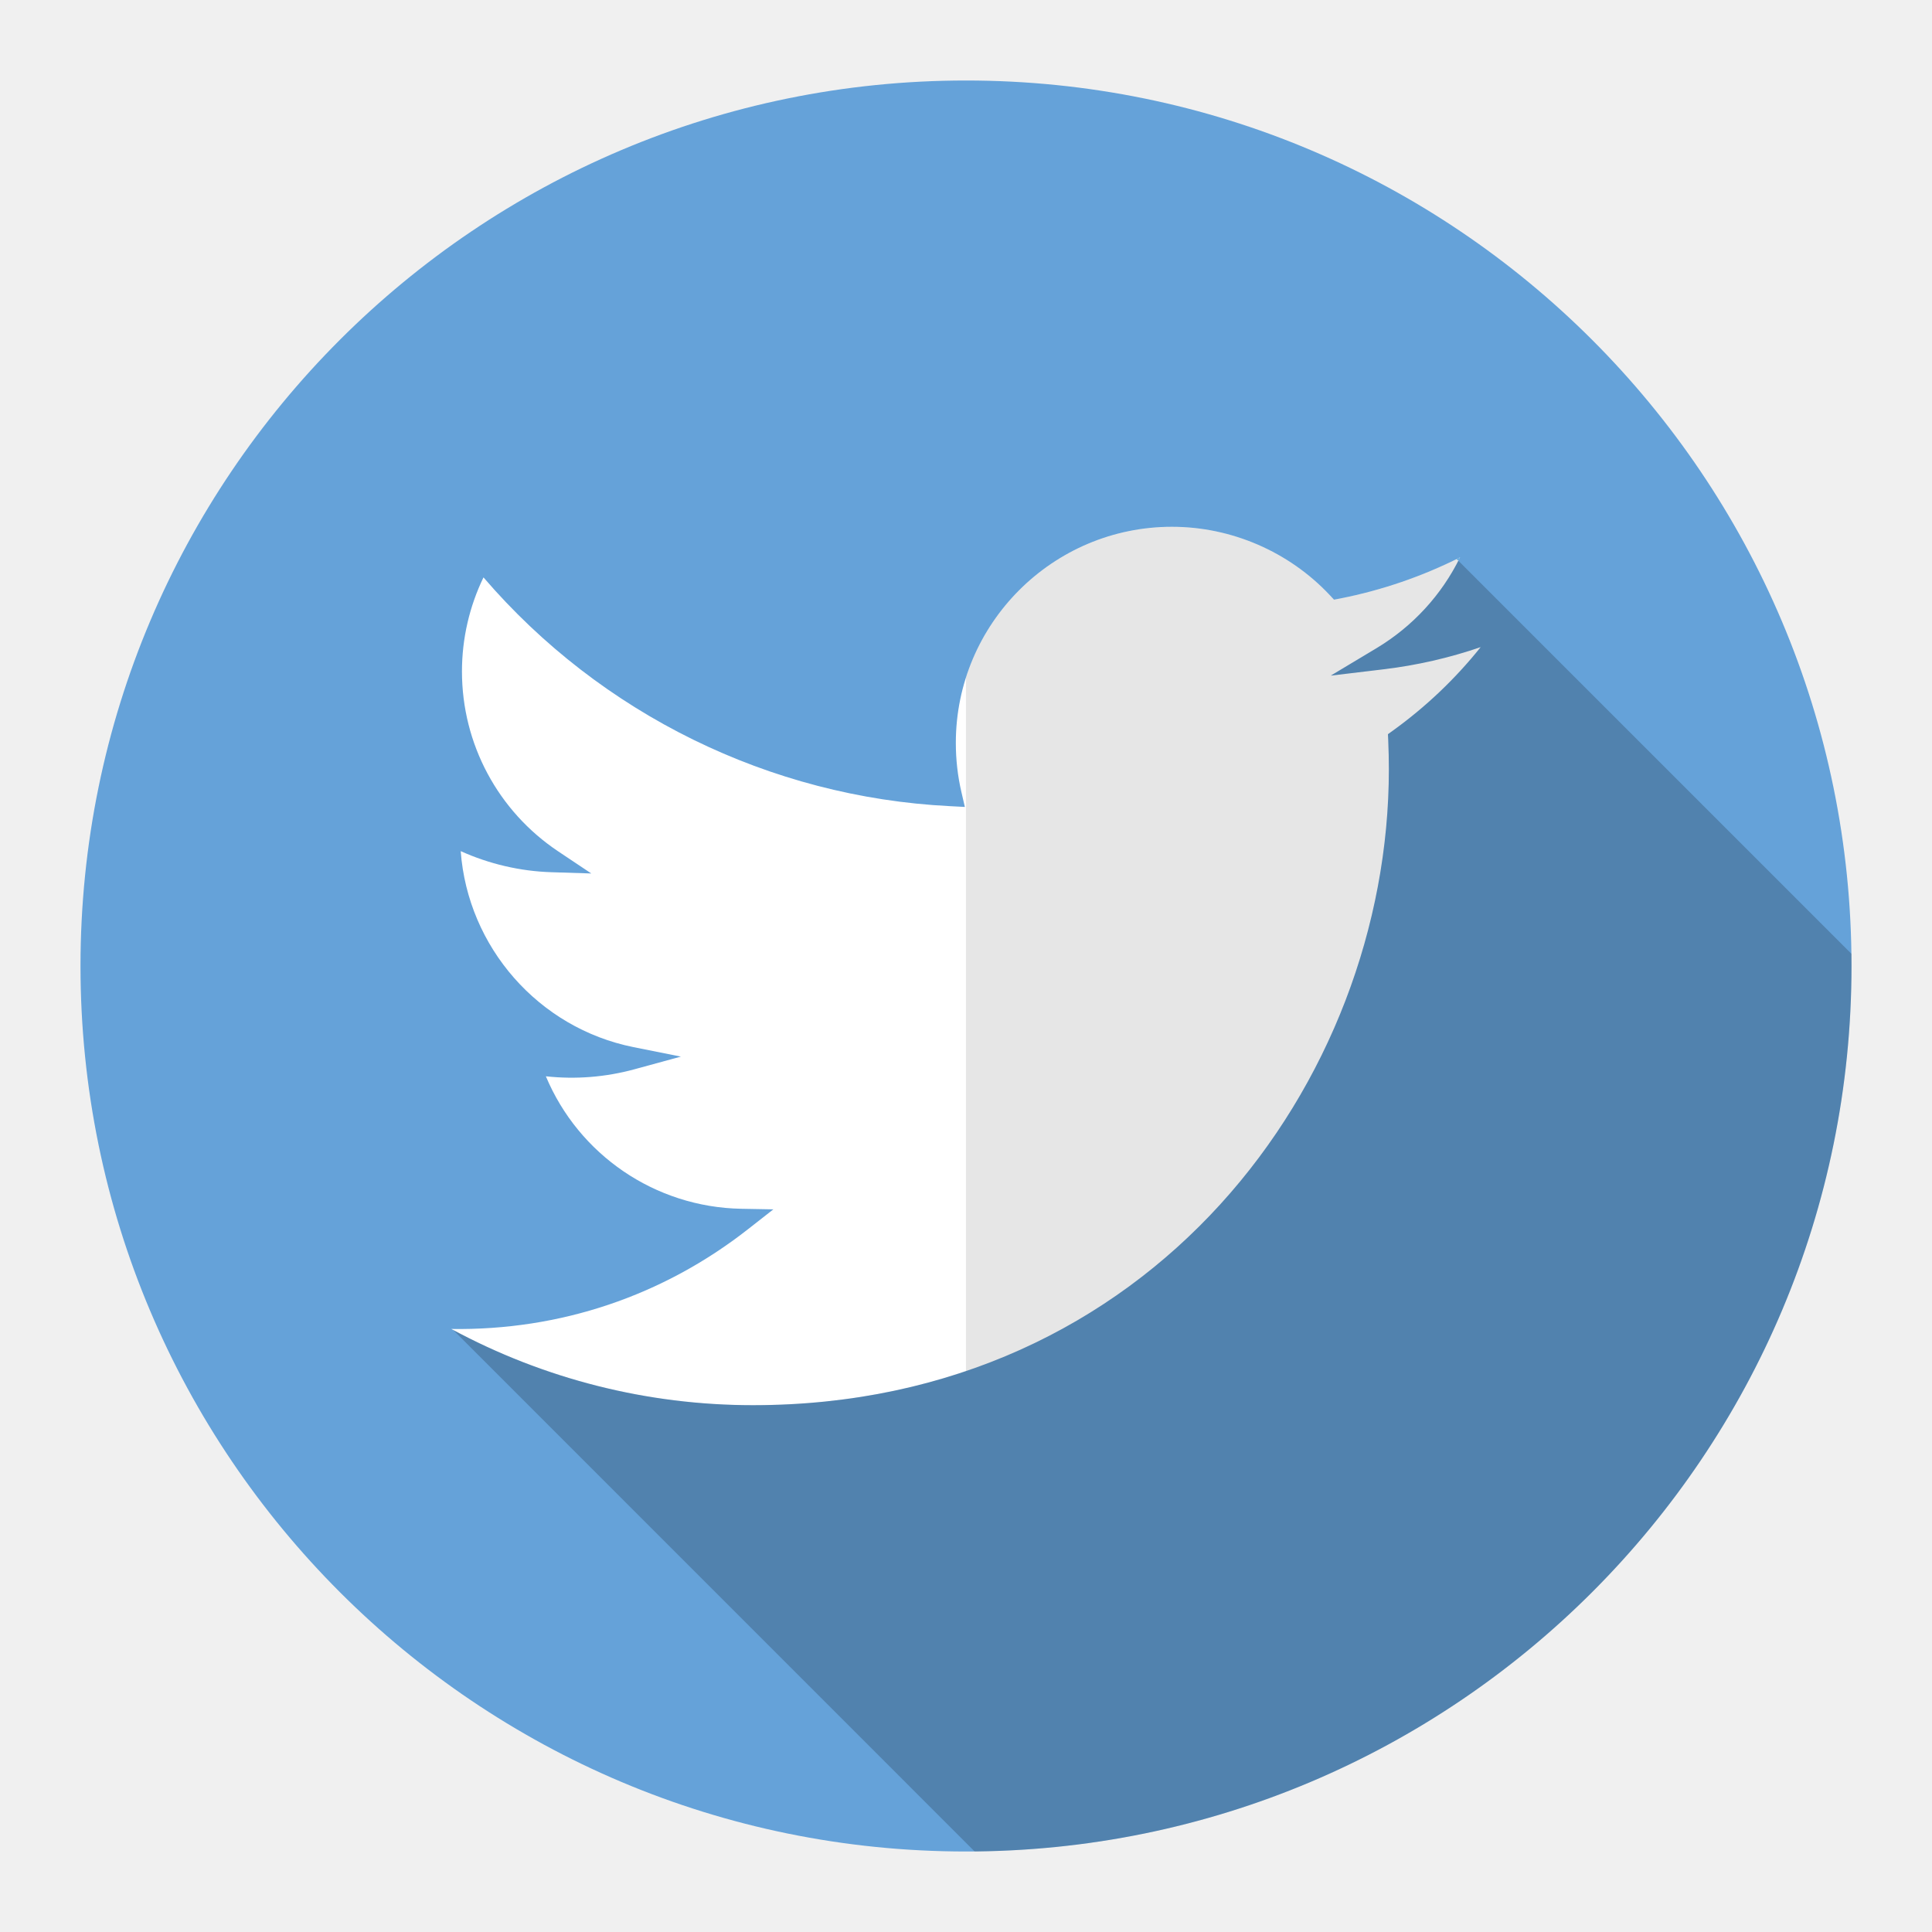
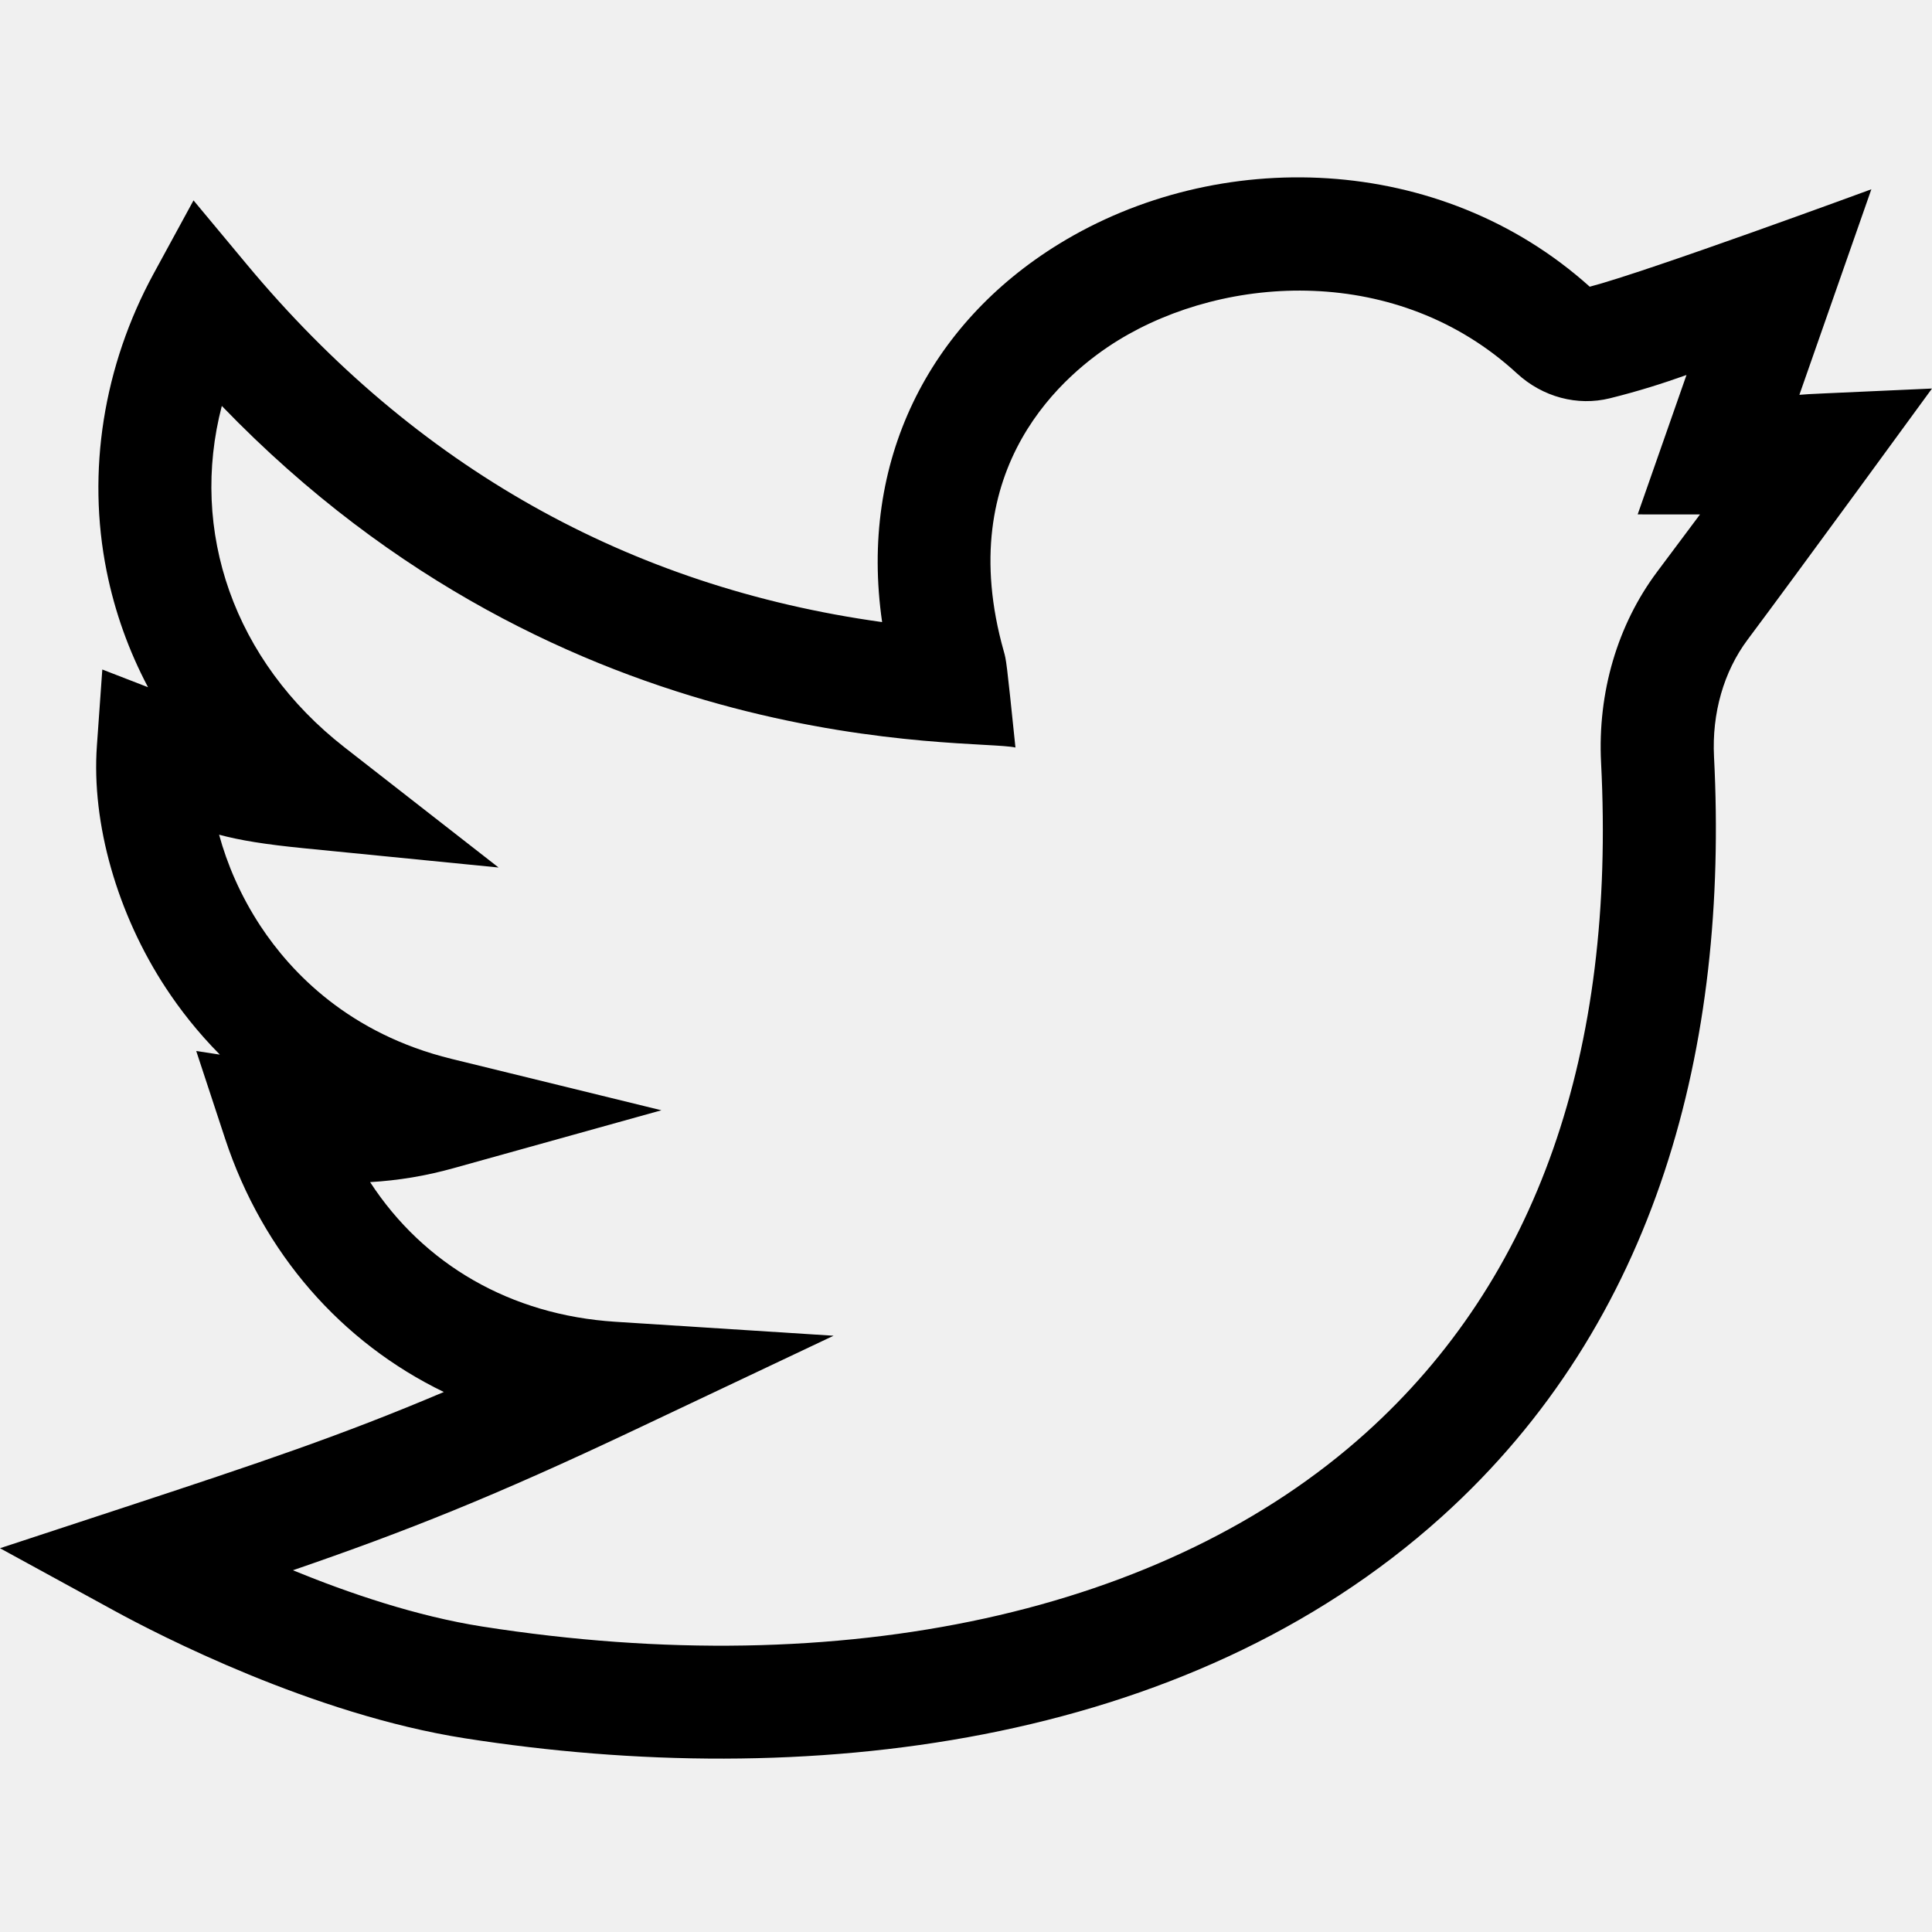
- <svg xmlns="http://www.w3.org/2000/svg" version="1.1" id="Capa_1" x="0px" y="0px" width="1200px" height="1200px" viewBox="0 0 1200 1200" enable-background="new 0 0 1200 1200" xml:space="preserve">
-   <g id="VEXELS">
- </g>
-   <g>
-     <g id="BACKGROUND">
-       <g>
-         <circle fill="#65A2D9" cx="599.999" cy="600" r="550" />
-         <g>
-           <path fill="#FFFFFF" d="M919.679,401.937c-15.746,19.688-34.016,37.063-54.512,51.853l-3.088,2.237l0.18,3.829      c0.25,6.101,0.387,12.161,0.387,17.979c0,194.148-147.75,394.961-394.958,394.961c-65.722,0-129.882-16.277-187.376-47.346      c67.527,0.99,131.402-20.506,184.318-61.992l15.713-12.307l-19.93-0.357c-53.594-0.99-100.974-33.59-121.366-82.283      c18.55,2.023,37.166,0.496,54.898-4.33l28.974-7.91l-29.474-5.889c-59.124-11.883-102.892-62.248-107.292-121.725      c17.699,7.982,36.956,12.488,56.36,13.092l24.753,0.783l-20.607-13.766c-37.383-25-59.728-66.744-59.728-111.721      c0-20.32,4.612-40.323,13.37-58.411c72.918,84.872,177.869,136.474,289.588,142.078l9.4,0.495l-2.126-9.183      c-2.308-9.896-3.479-20.183-3.479-30.578c0-74.018,60.224-134.241,134.245-134.241c36.959,0,72.664,15.463,97.965,42.383      l2.686,2.875l3.865-0.742c25.928-5.107,50.898-13.691,74.414-25.535c-11.35,23.229-29.295,42.843-51.85,56.389l-28.449,17.059      l32.953-3.938C880.097,413.217,900.246,408.601,919.679,401.937z" />
-         </g>
-         <path opacity="0.2" enable-background="new    " d="M1150,599.98c0,302.006-243.309,547.092-544.615,549.98h-0.039     l-323.82-323.863c57.199,30.668,120.896,46.676,186.183,46.676c47.938,0,92.175-7.557,132.272-21.207     c166.684-56.469,262.676-217.26,262.676-373.75c0-5.811-0.16-11.859-0.406-17.955l-0.16-3.861l3.094-2.229     c20.471-14.791,38.754-32.137,54.516-51.844c-19.457,6.664-39.602,11.295-60.164,13.773l-32.943,3.943l28.439-17.064     c21.85-13.166,39.402-32.012,50.781-54.277l244.158,244.156C1150,594.984,1150,597.462,1150,599.98z" />
-         <g>
-           <path opacity="0.1" enable-background="new    " d="M919.699,401.933c-15.766,19.701-34.045,37.047-54.521,51.842l-3.092,2.23      l0.164,3.86c0.242,6.091,0.406,12.145,0.406,17.954c0,156.486-95.998,317.283-262.682,373.752V420.823      c17.266-54.231,68.131-93.597,127.967-93.597c36.969,0,72.674,15.438,97.945,42.367l2.725,2.885l3.855-0.771      c25.145-4.913,49.4-13.161,72.234-24.497l1.098,1.098c-11.375,22.264-28.928,41.11-50.787,54.277l-28.439,17.063l32.953-3.942      C880.087,413.227,900.242,408.595,919.699,401.933z" />
-           <path fill="#5FA9DD" d="M906.857,346.201c-0.367,0.689-0.688,1.421-1.055,2.111l-1.102-1.096      C905.435,346.928,906.13,346.564,906.857,346.201z" />
-         </g>
-       </g>
-     </g>
-   </g>
+ <svg xmlns="http://www.w3.org/2000/svg" viewBox="0 -47 512 512">
+   <path d="m512 55.965c-32.207 1.484-31.504 1.363-35.145 1.668l19.074-54.473s-59.539 21.902-74.633 25.82c-39.641-35.629-98.562-37.203-140.688-11.312-34.496 21.207-53.012 57.625-46.836 100.191-67.137-9.316-123.703-41.141-168.363-94.789l-14.125-16.965-10.555 19.383c-13.34 24.492-17.77 52.496-12.477 78.852 2.172 10.812 5.863 21.125 10.977 30.781l-12.117-4.695-1.438 20.246c-1.457 20.566 5.391 44.574 18.32 64.215 3.641 5.531 8.328 11.605 14.27 17.598l-6.262-.961 7.641 23.199c10.043 30.48 30.902 54.062 57.973 67.172-27.035 11.473-48.875 18.793-84.773 30.602l-32.844 10.797 30.336 16.586c11.566 6.324 52.438 27.445 92.82 33.781 89.766 14.078 190.832 2.613 258.871-58.664 57.309-51.613 76.113-125.031 72.207-201.434-.59-11.566 2.578-22.605 8.922-31.078 12.707-16.965 48.766-66.406 48.844-66.52zm-72.832 48.551c-10.535 14.066-15.812 32.031-14.867 50.578 3.941 77.066-17.027 136.832-62.328 177.629-52.918 47.66-138.273 66.367-234.172 51.324-17.367-2.723-35.316-8.82-50.172-14.91 30.098-10.355 53.34-19.586 90.875-37.352l52.398-24.801-57.852-3.703c-27.711-1.773-50.785-15.203-64.969-37.008 7.531-.438 14.793-1.656 22.023-3.672l55.176-15.367-55.637-13.625c-27.035-6.621-42.445-22.797-50.613-35.203-5.363-8.152-8.867-16.504-10.969-24.203 5.578 1.496 12.082 2.562 22.57 3.602l51.496 5.094-40.801-31.828c-29.398-22.93-41.18-57.379-32.543-90.496 91.75 95.164 199.477 88.012 210.32 90.527-2.387-23.184-2.449-23.238-3.074-25.445-13.887-49.09 16.547-74.016 30.273-82.453 28.672-17.621 74.184-20.277 105.707 8.754 6.809 6.266 16.016 8.73 24.633 6.59 7.734-1.922 14.082-3.957 20.297-6.172l-12.938 36.945 16.516.012c-3.117 4.18-6.855 9.184-11.352 15.184zm0 0" />
</svg>
